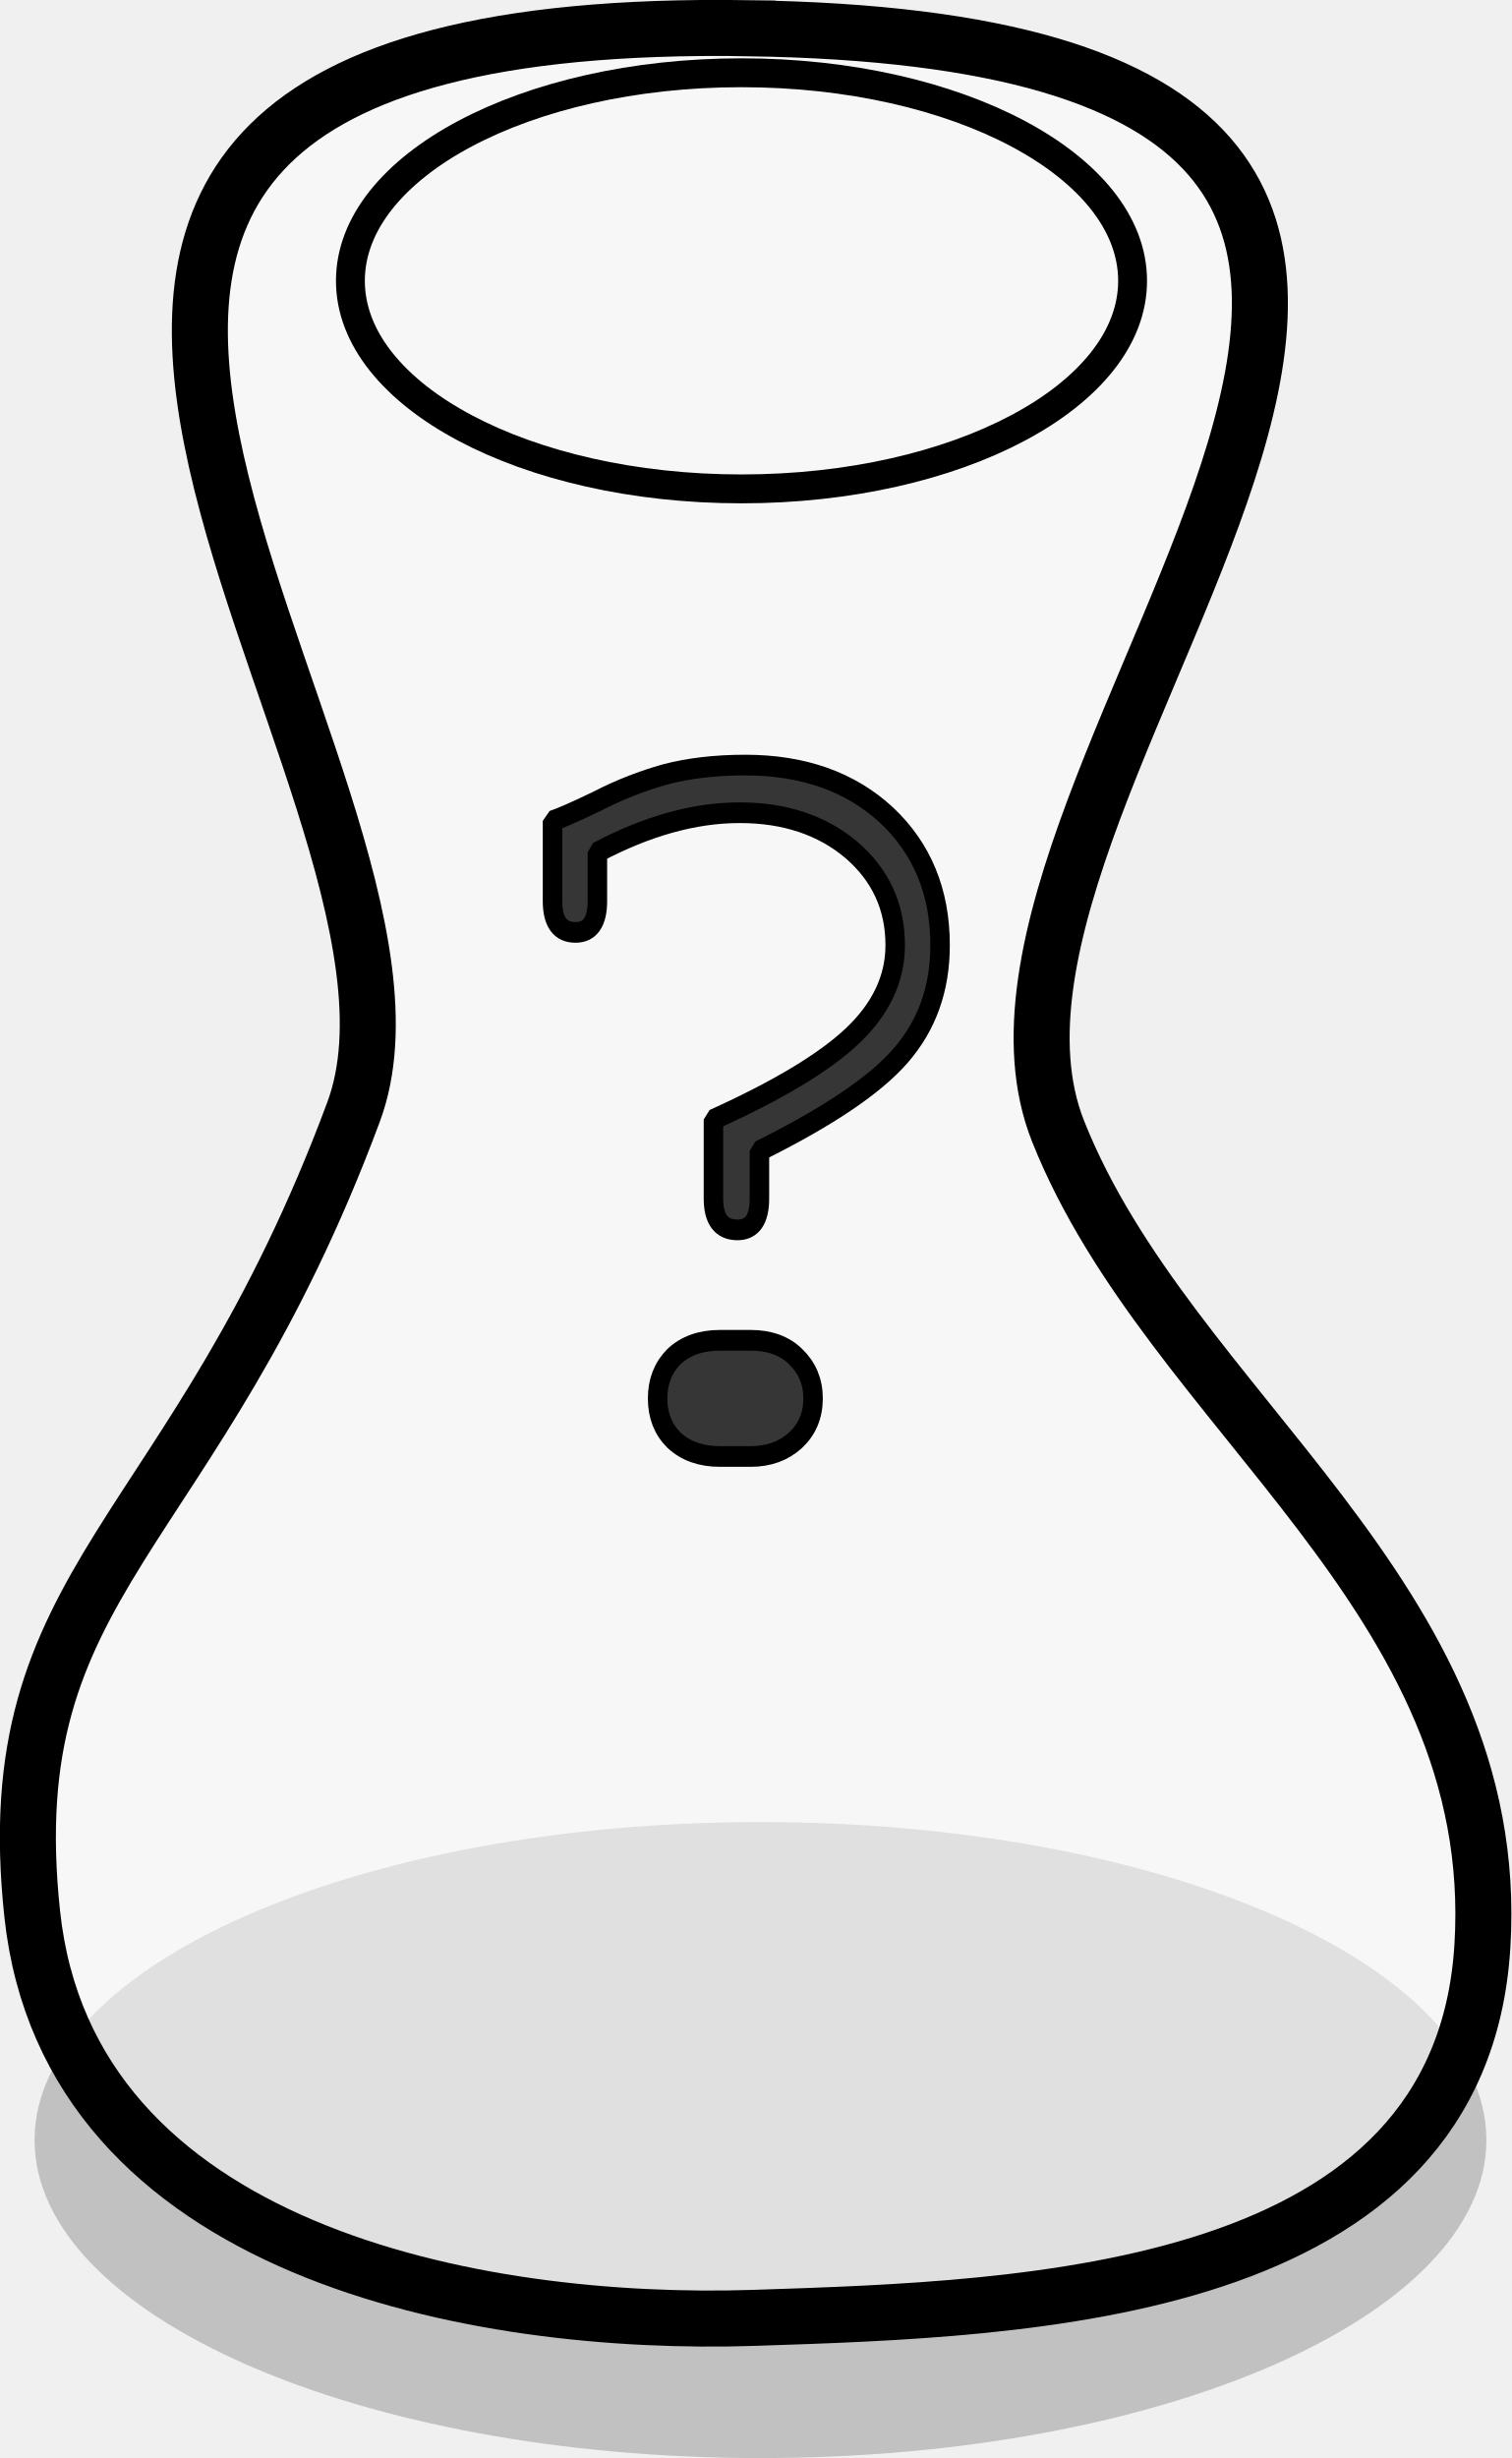
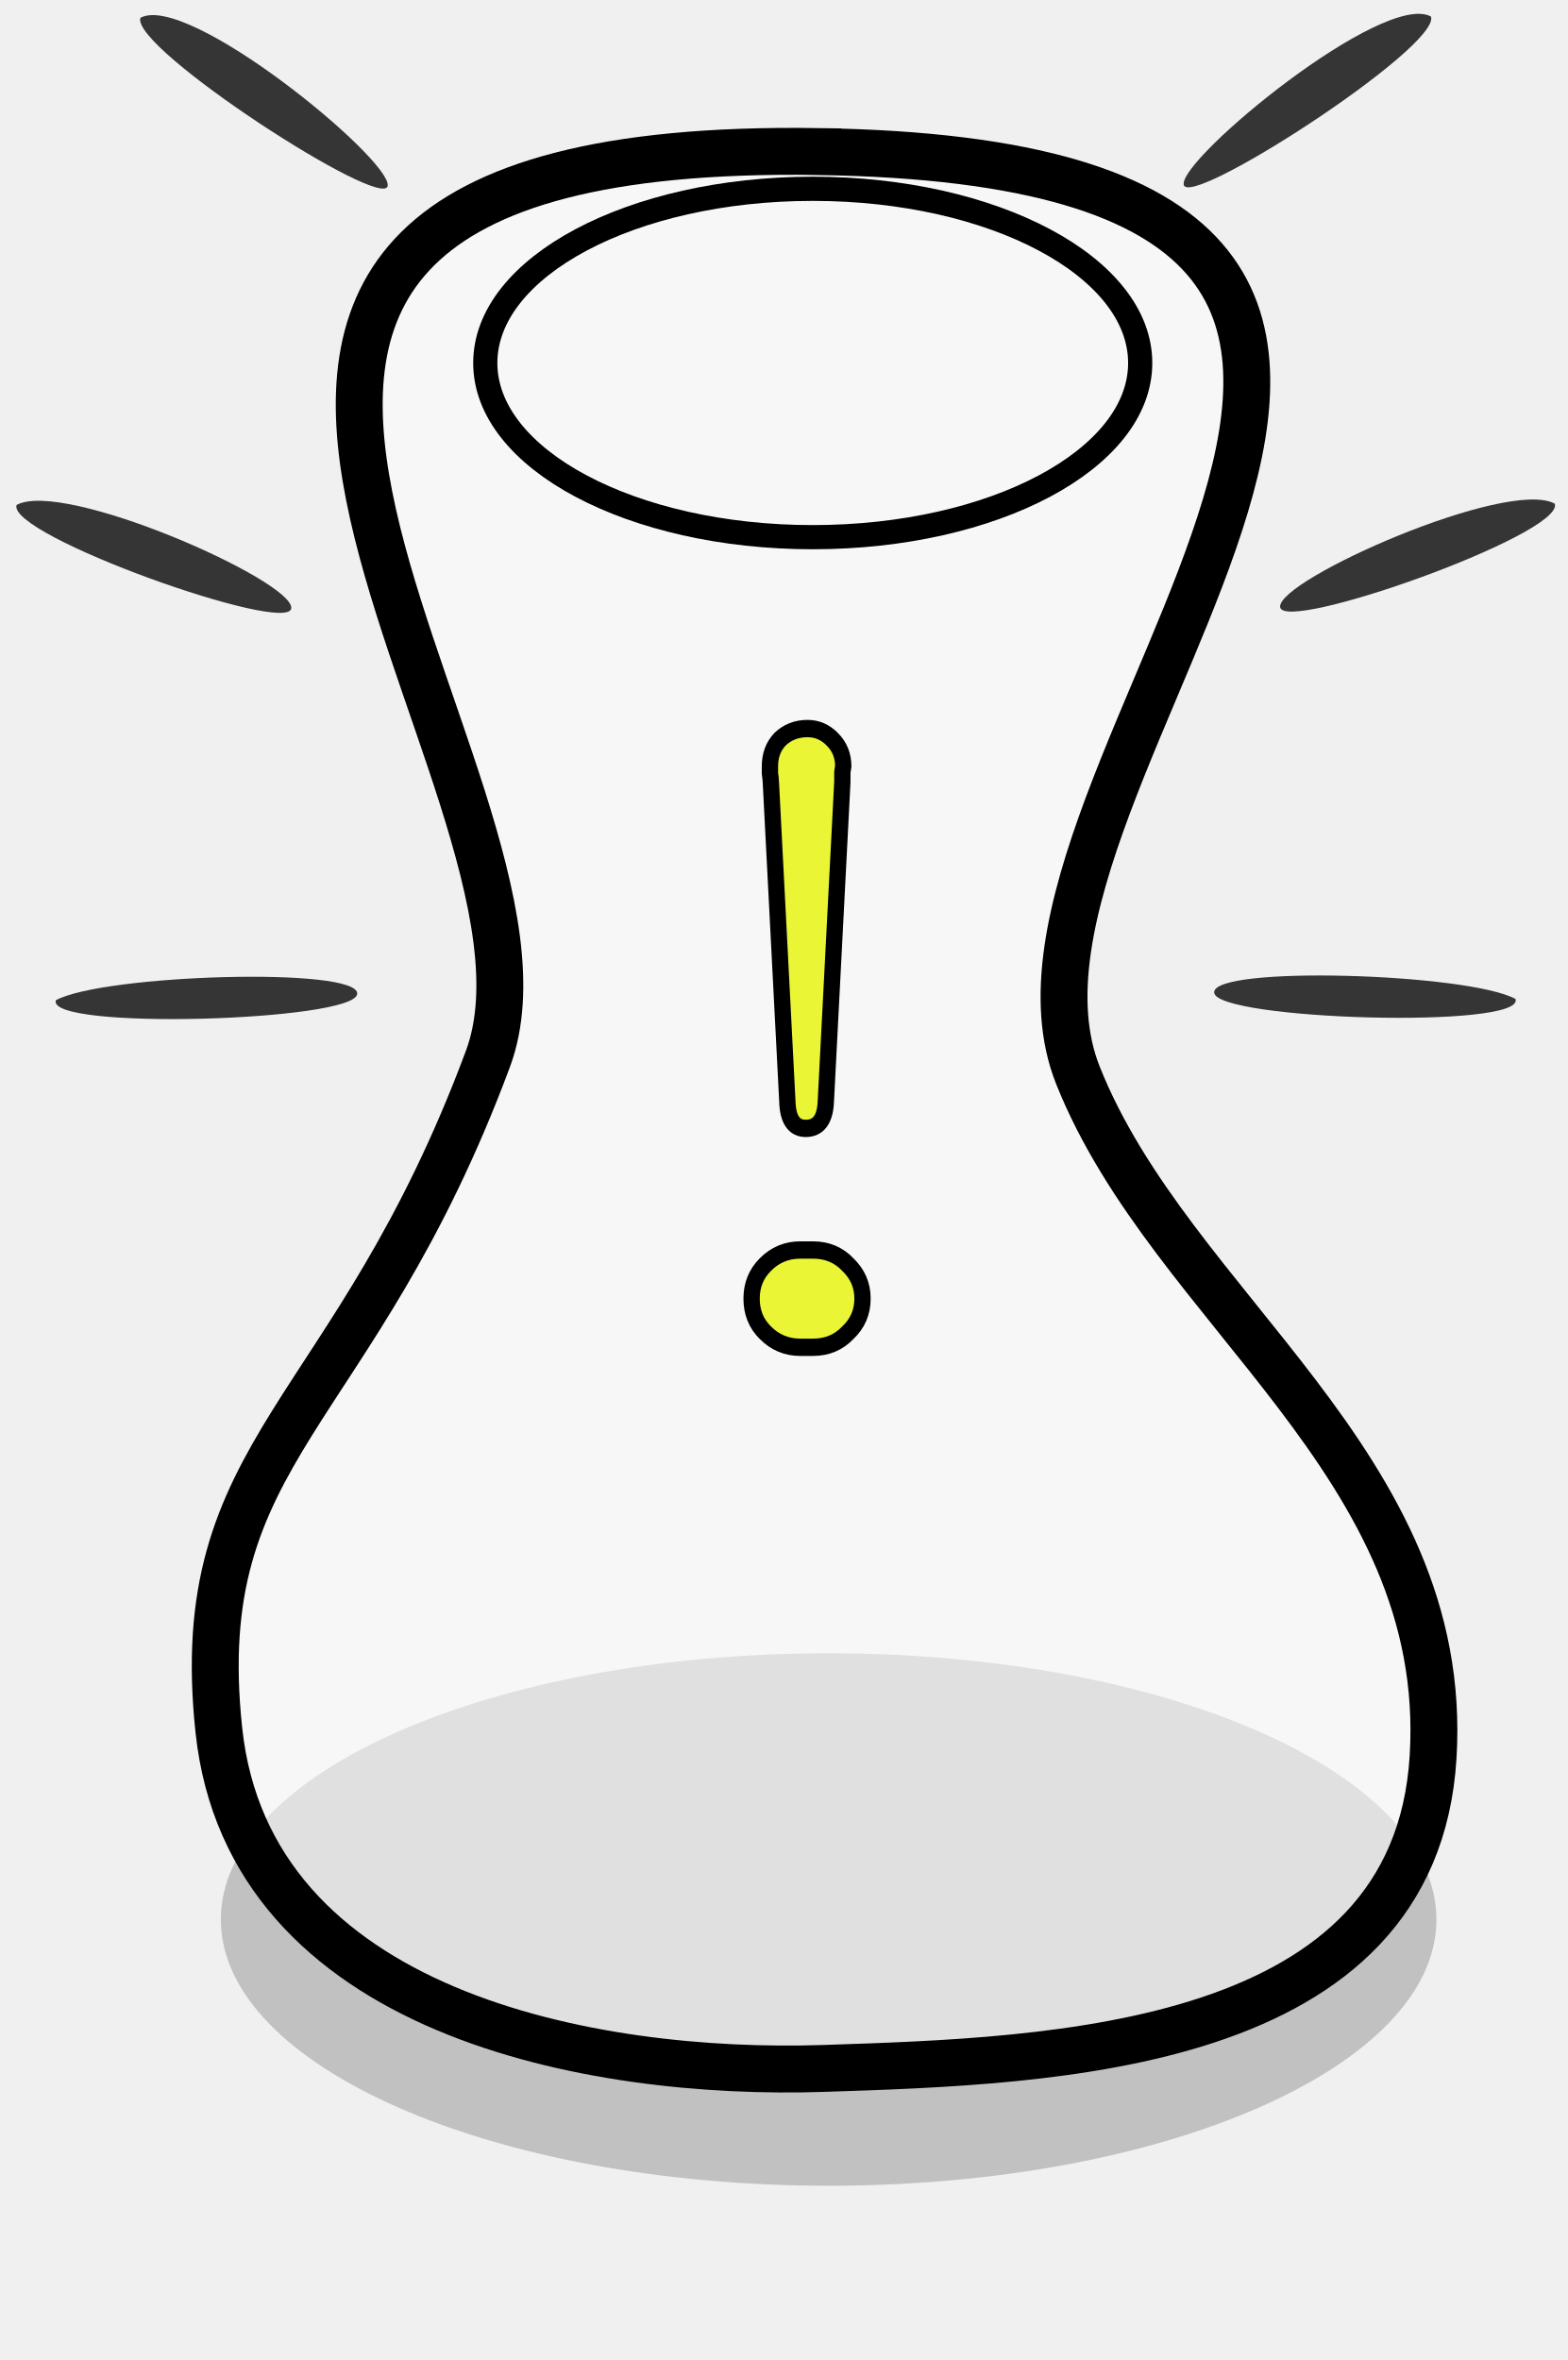
- <svg xmlns="http://www.w3.org/2000/svg" width="20.937mm" height="34.048mm" viewBox="0 0 20.937 34.048" version="1.1" id="svg5">
+ <svg xmlns="http://www.w3.org/2000/svg" width="25.937mm" height="39.048mm" viewBox="0 0 25.937 39.048" version="1.1" id="svg5">
  <defs id="defs2">
    </defs>
  <g id="layer1" transform="translate(-67.85272,-112.5161)">
-     <ellipse style="fill:#000000;fill-opacity:0.196;stroke:#000000;stroke-width:0;stroke-dasharray:none;stroke-opacity:1" id="path1266" cx="78.388" cy="142.16" rx="10.056" ry="4.405" />
-     <path style="fill:#ffffff;stroke:#000000;stroke-width:0.776;stroke-dasharray:none;stroke-opacity:1;fill-opacity:0.499" d="m 78.206,112.907 c 14.236,0.206 2.325,10.306 4.306,15.282 1.545,3.882 6.174,6.436 5.877,11.283 -0.297,4.848 -6.255,5.025 -10.089,5.151 -3.834,0.126 -9.5,-0.91 -10.001,-5.595 -0.501,-4.685 2.233,-5.146 4.451,-11.107 1.723,-4.631 -8.781,-15.221 5.456,-15.015 z" id="path1161" />
-     <ellipse style="fill:#0000ff;fill-opacity:0;stroke:#000000;stroke-width:0.4;stroke-dasharray:none;stroke-opacity:1" id="path1212" cx="78.125" cy="116.406" rx="5.418" ry="2.882" />
-     <text xml:space="preserve" style="font-size:15.696px;font-family:FreeMono;-inkscape-font-specification:'FreeMono, Normal';fill:#000000;fill-opacity:0.78;stroke:#000000;stroke-width:0.278;stroke-linejoin:bevel;stroke-dasharray:none;stroke-opacity:1" x="75.675" y="128.567" id="text4422" transform="scale(0.97071,1.030174)">
-       <tspan id="tspan4420" style="stroke-width:0.278;fill:#000000;fill-opacity:0.78" x="75.675" y="128.567">?</tspan>
+     <ellipse style="fill:#000000;fill-opacity:0.196;stroke:#000000;stroke-width:0;stroke-dasharray:none;stroke-opacity:1" id="path1266" cx="81.563" cy="144.276" rx="10.056" ry="4.405" />
+     <path style="fill:#ffffff;fill-opacity:0.499;stroke:#000000;stroke-width:0.776;stroke-dasharray:none;stroke-opacity:1" d="m 81.381,115.024 c 14.236,0.206 2.325,10.306 4.306,15.282 1.545,3.882 6.174,6.436 5.877,11.283 -0.297,4.848 -6.255,5.025 -10.089,5.151 -3.834,0.126 -9.5,-0.91 -10.001,-5.595 -0.501,-4.685 2.233,-5.146 4.451,-11.107 1.723,-4.631 -8.781,-15.221 5.456,-15.015 z" id="path1161" />
+     <ellipse style="fill:#0000ff;fill-opacity:0;stroke:#000000;stroke-width:0.4;stroke-dasharray:none;stroke-opacity:1" id="path1212" cx="81.3" cy="118.522" rx="5.418" ry="2.882" />
+     <text xml:space="preserve" style="font-size:15.696px;font-family:FreeMono;-inkscape-font-specification:'FreeMono, Normal';fill:#e6f400;fill-opacity:0.78;stroke:#000000;stroke-width:0.278;stroke-linejoin:bevel;stroke-dasharray:none;stroke-opacity:1" x="78.946" y="130.622" id="text4422" transform="scale(0.97071,1.030174)">
+       <tspan id="tspan4420" style="fill:#e6f400;fill-opacity:0.78;stroke-width:0.278;stroke-dasharray:none" x="78.946" y="130.622">!</tspan>
    </text>
+     <path style="fill:#000000;fill-opacity:0.78;stroke:#5ed57e;stroke-width:0;stroke-linejoin:bevel;stroke-dasharray:none" d="m 68.127,120.871 c 0.781,-0.428 4.582,1.255 4.545,1.708 -0.037,0.453 -4.71,-1.207 -4.545,-1.708 z" id="path1298" />
+     <path style="fill:#000000;fill-opacity:0.78;stroke:#5ed57e;stroke-width:0;stroke-linejoin:bevel;stroke-dasharray:none" d="m 70.176,112.811 c 0.781,-0.428 4.129,2.322 4.092,2.775 -0.037,0.453 -4.257,-2.274 -4.092,-2.775 z" id="path1298-6" />
+     <path style="fill:#000000;fill-opacity:0.78;stroke:#5ed57e;stroke-width:0;stroke-linejoin:bevel;stroke-dasharray:none" d="m 68.777,129.066 c 0.781,-0.428 5.023,-0.558 4.986,-0.105 -0.037,0.453 -5.151,0.606 -4.986,0.105 z" id="path1298-3" />
+     <path style="fill:#000000;fill-opacity:0.78;stroke:#5ed57e;stroke-width:0;stroke-linejoin:bevel;stroke-dasharray:none" d="m 93.578,120.85 c -0.781,-0.428 -4.582,1.255 -4.545,1.708 0.037,0.453 4.71,-1.207 4.545,-1.708 z" id="path1298-35" />
+     <path style="fill:#000000;fill-opacity:0.78;stroke:#5ed57e;stroke-width:0;stroke-linejoin:bevel;stroke-dasharray:none" d="m 91.529,112.79 c -0.781,-0.428 -4.129,2.322 -4.092,2.775 0.037,0.453 4.257,-2.274 4.092,-2.775 z" id="path1298-6-6" />
+     <path style="fill:#000000;fill-opacity:0.78;stroke:#5ed57e;stroke-width:0;stroke-linejoin:bevel;stroke-dasharray:none" d="m 92.928,129.045 c -0.781,-0.428 -5.023,-0.558 -4.986,-0.105 0.037,0.453 5.151,0.606 4.986,0.105 z" id="path1298-3-2" />
  </g>
</svg>
